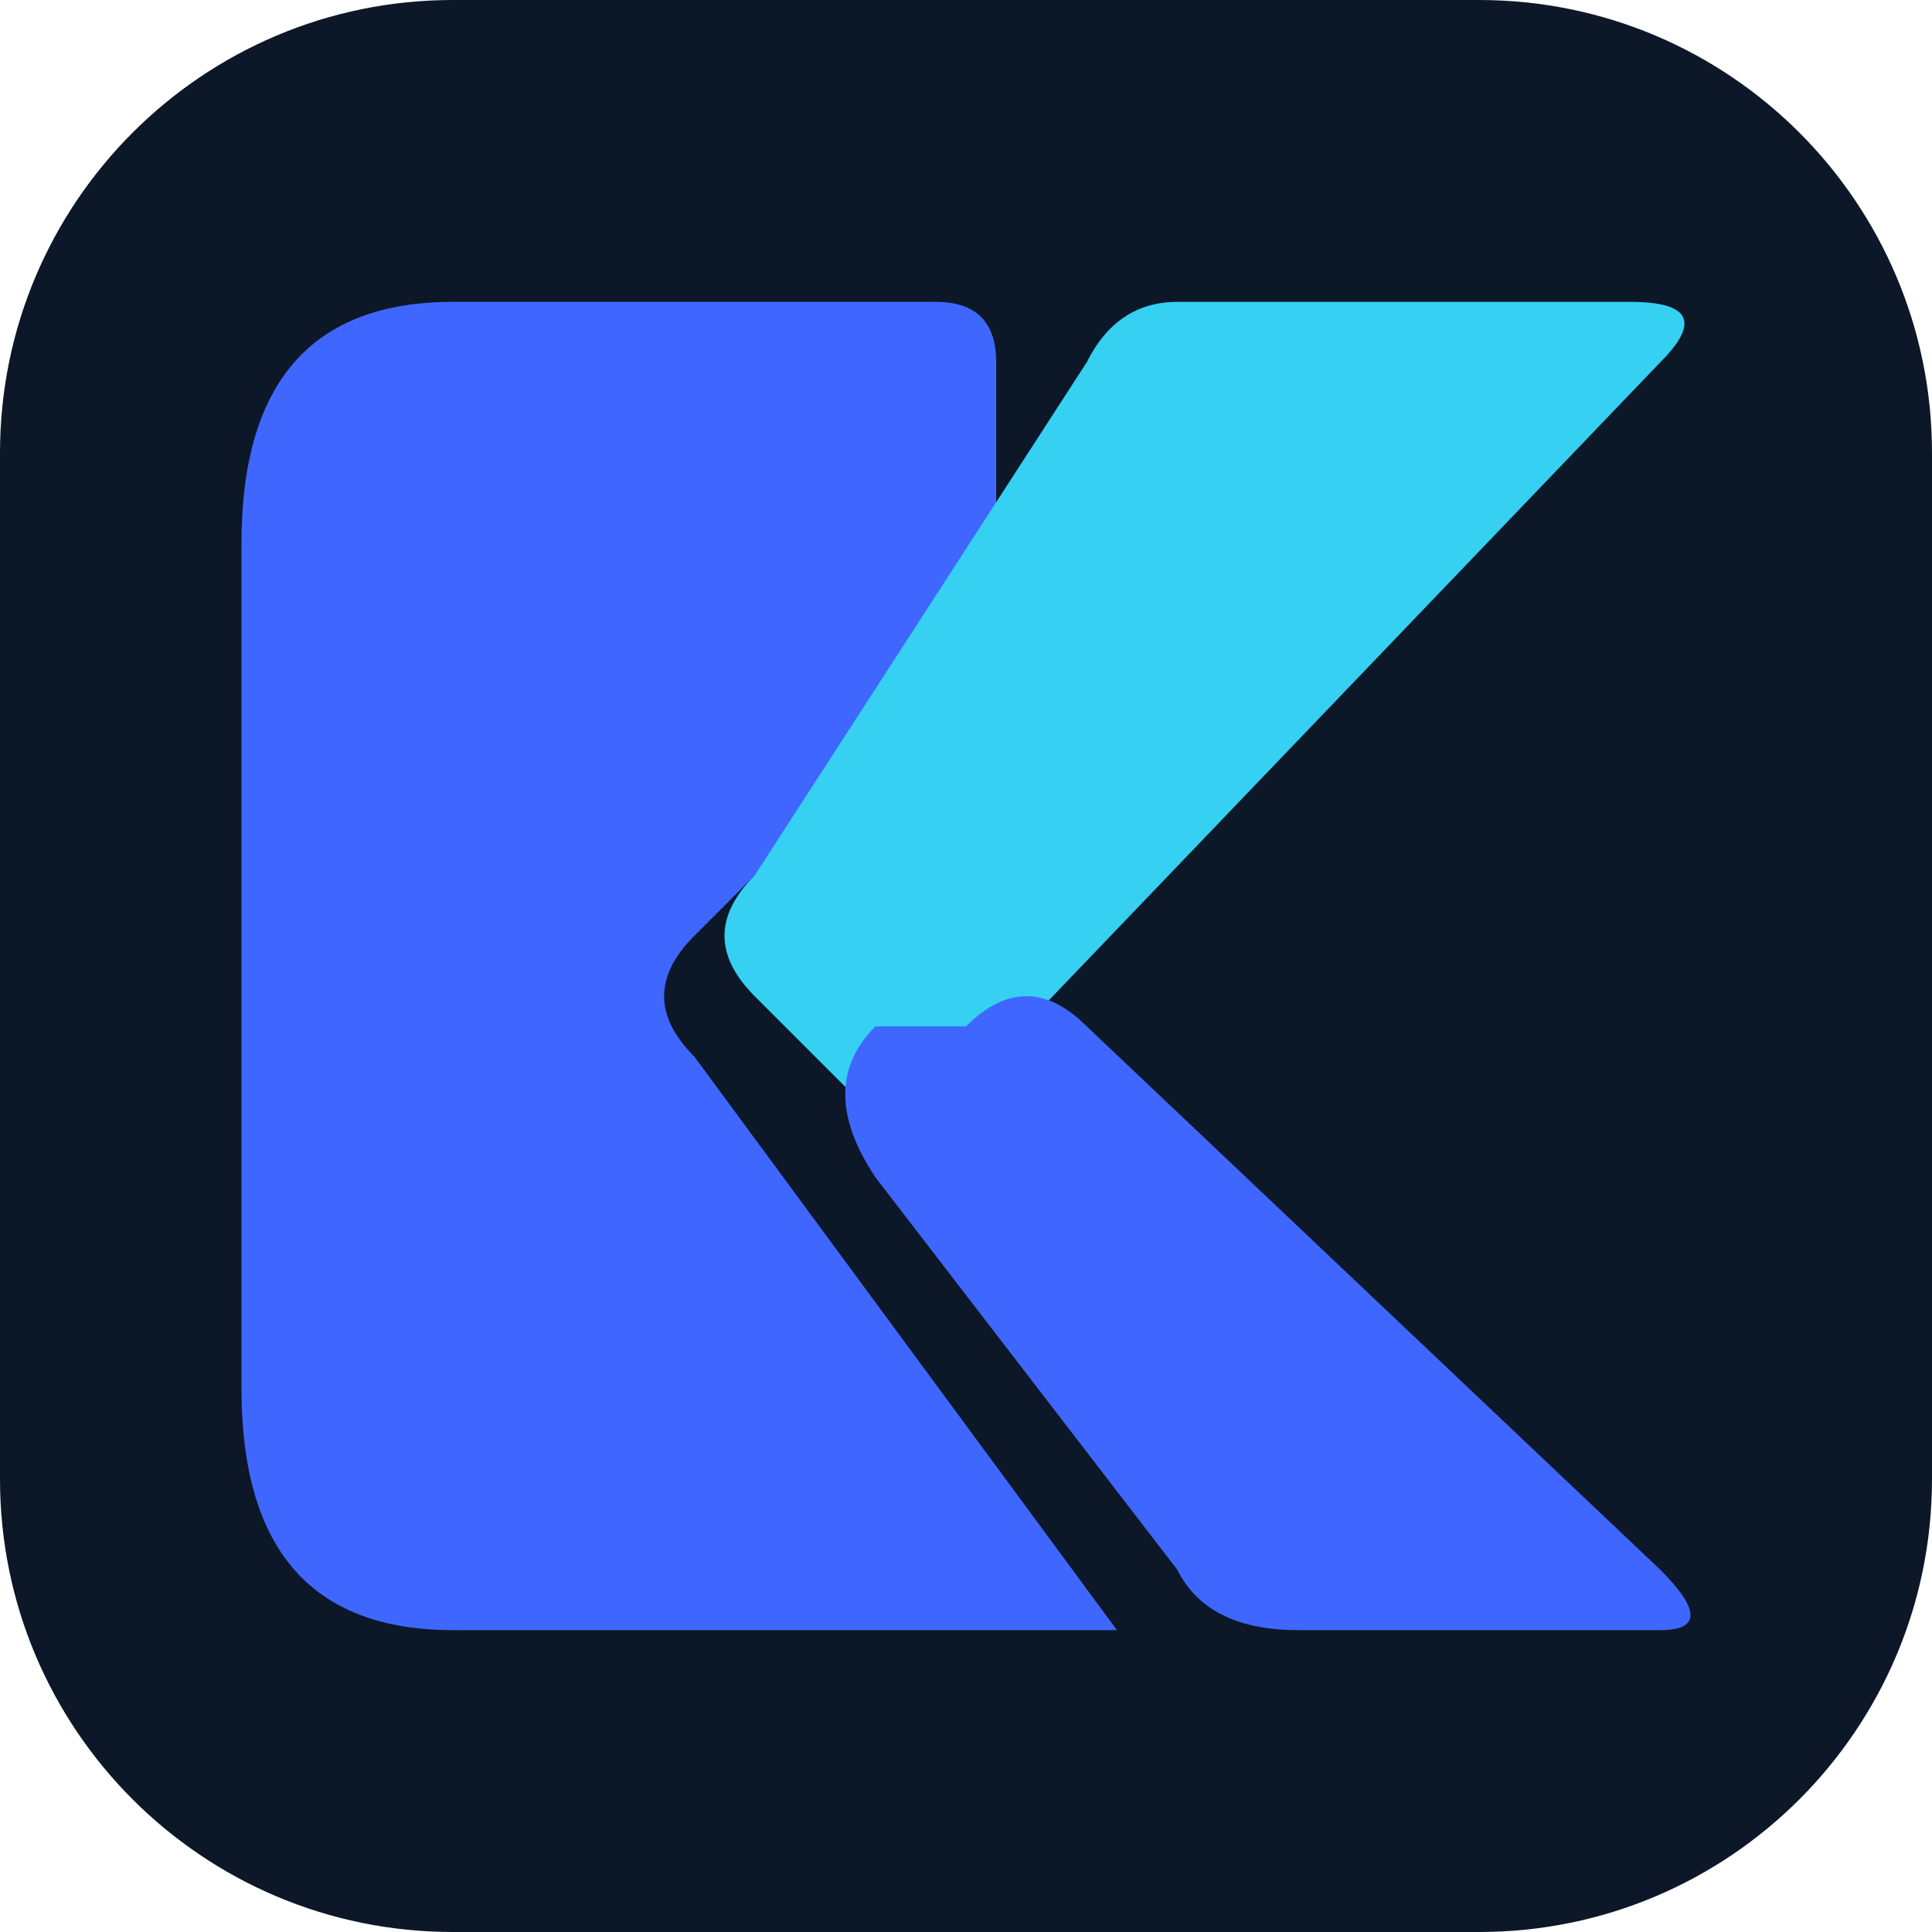
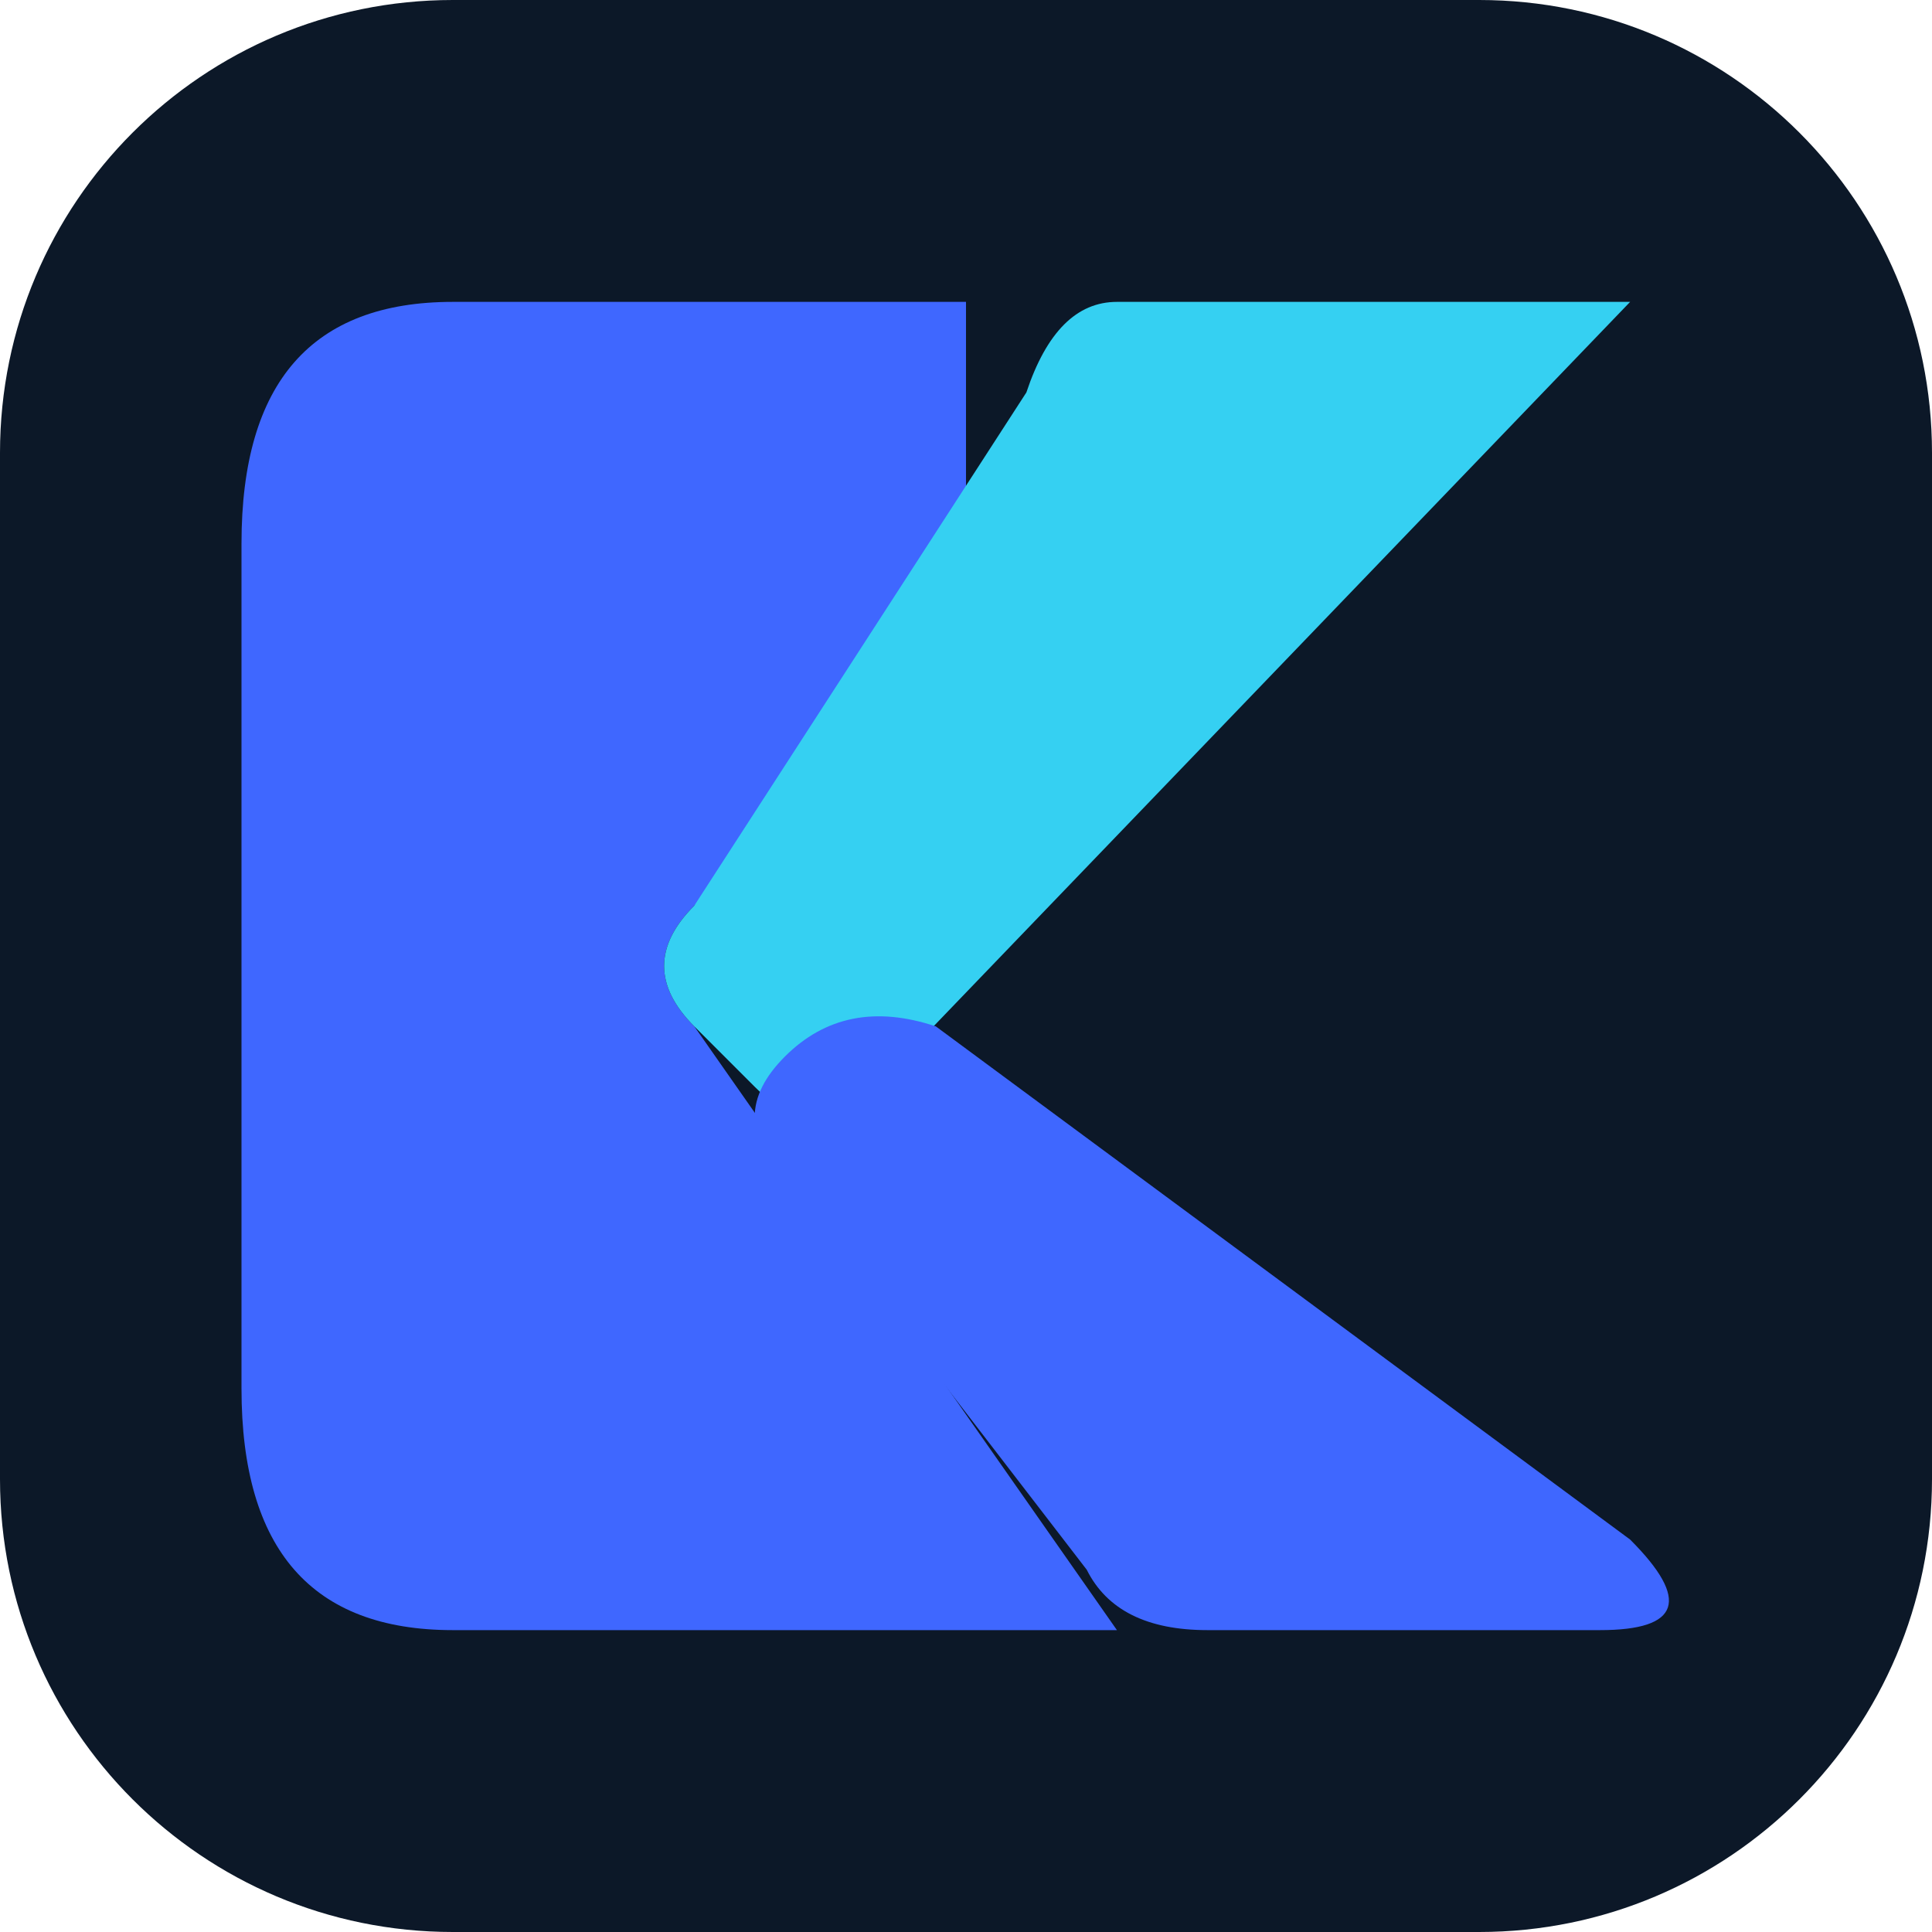
<svg xmlns="http://www.w3.org/2000/svg" viewBox="0 0 64 64" role="img" aria-labelledby="title">
  <rect width="64" height="64" rx="15" fill="#0C1828" />
-   <path fill="#3F67FF" d="M15 10h16q2 0 2 2v9L23 31q-2 2 0 4l14 19H15q-7 0-7-8V18q0-8 7-8Z" />
-   <path fill="#35D0F2" d="M39 10h15q3 0 1 2L32 36q-2 2-4 0l-3-3q-2-2 0-4l11-17q1-2 3-2Z" />
-   <path fill="#3F67FF" d="M32 34q2-2 4 0l19 18q2 2 0 2H43q-3 0-4-2L29 39q-2-3 0-5Z" />
+   <path fill="#3F67FF" d="M15 10h17v11l-9 9q-2 2 0 4l14 20H15q-7 0-7-8V18q0-8 7-8Z" />
+   <path fill="#35D0F2" d="M37 10h17L29 36q-2 2-4 0l-2-2q-2-2 0-4l11-17q1-3 3-3Z" />
+   <path fill="#3F67FF" d="m31 34 23 17q3 3-1 3H40q-3 0-4-2l-10-13q-2-2 0-4 2-2 5-1Z" />
</svg>
